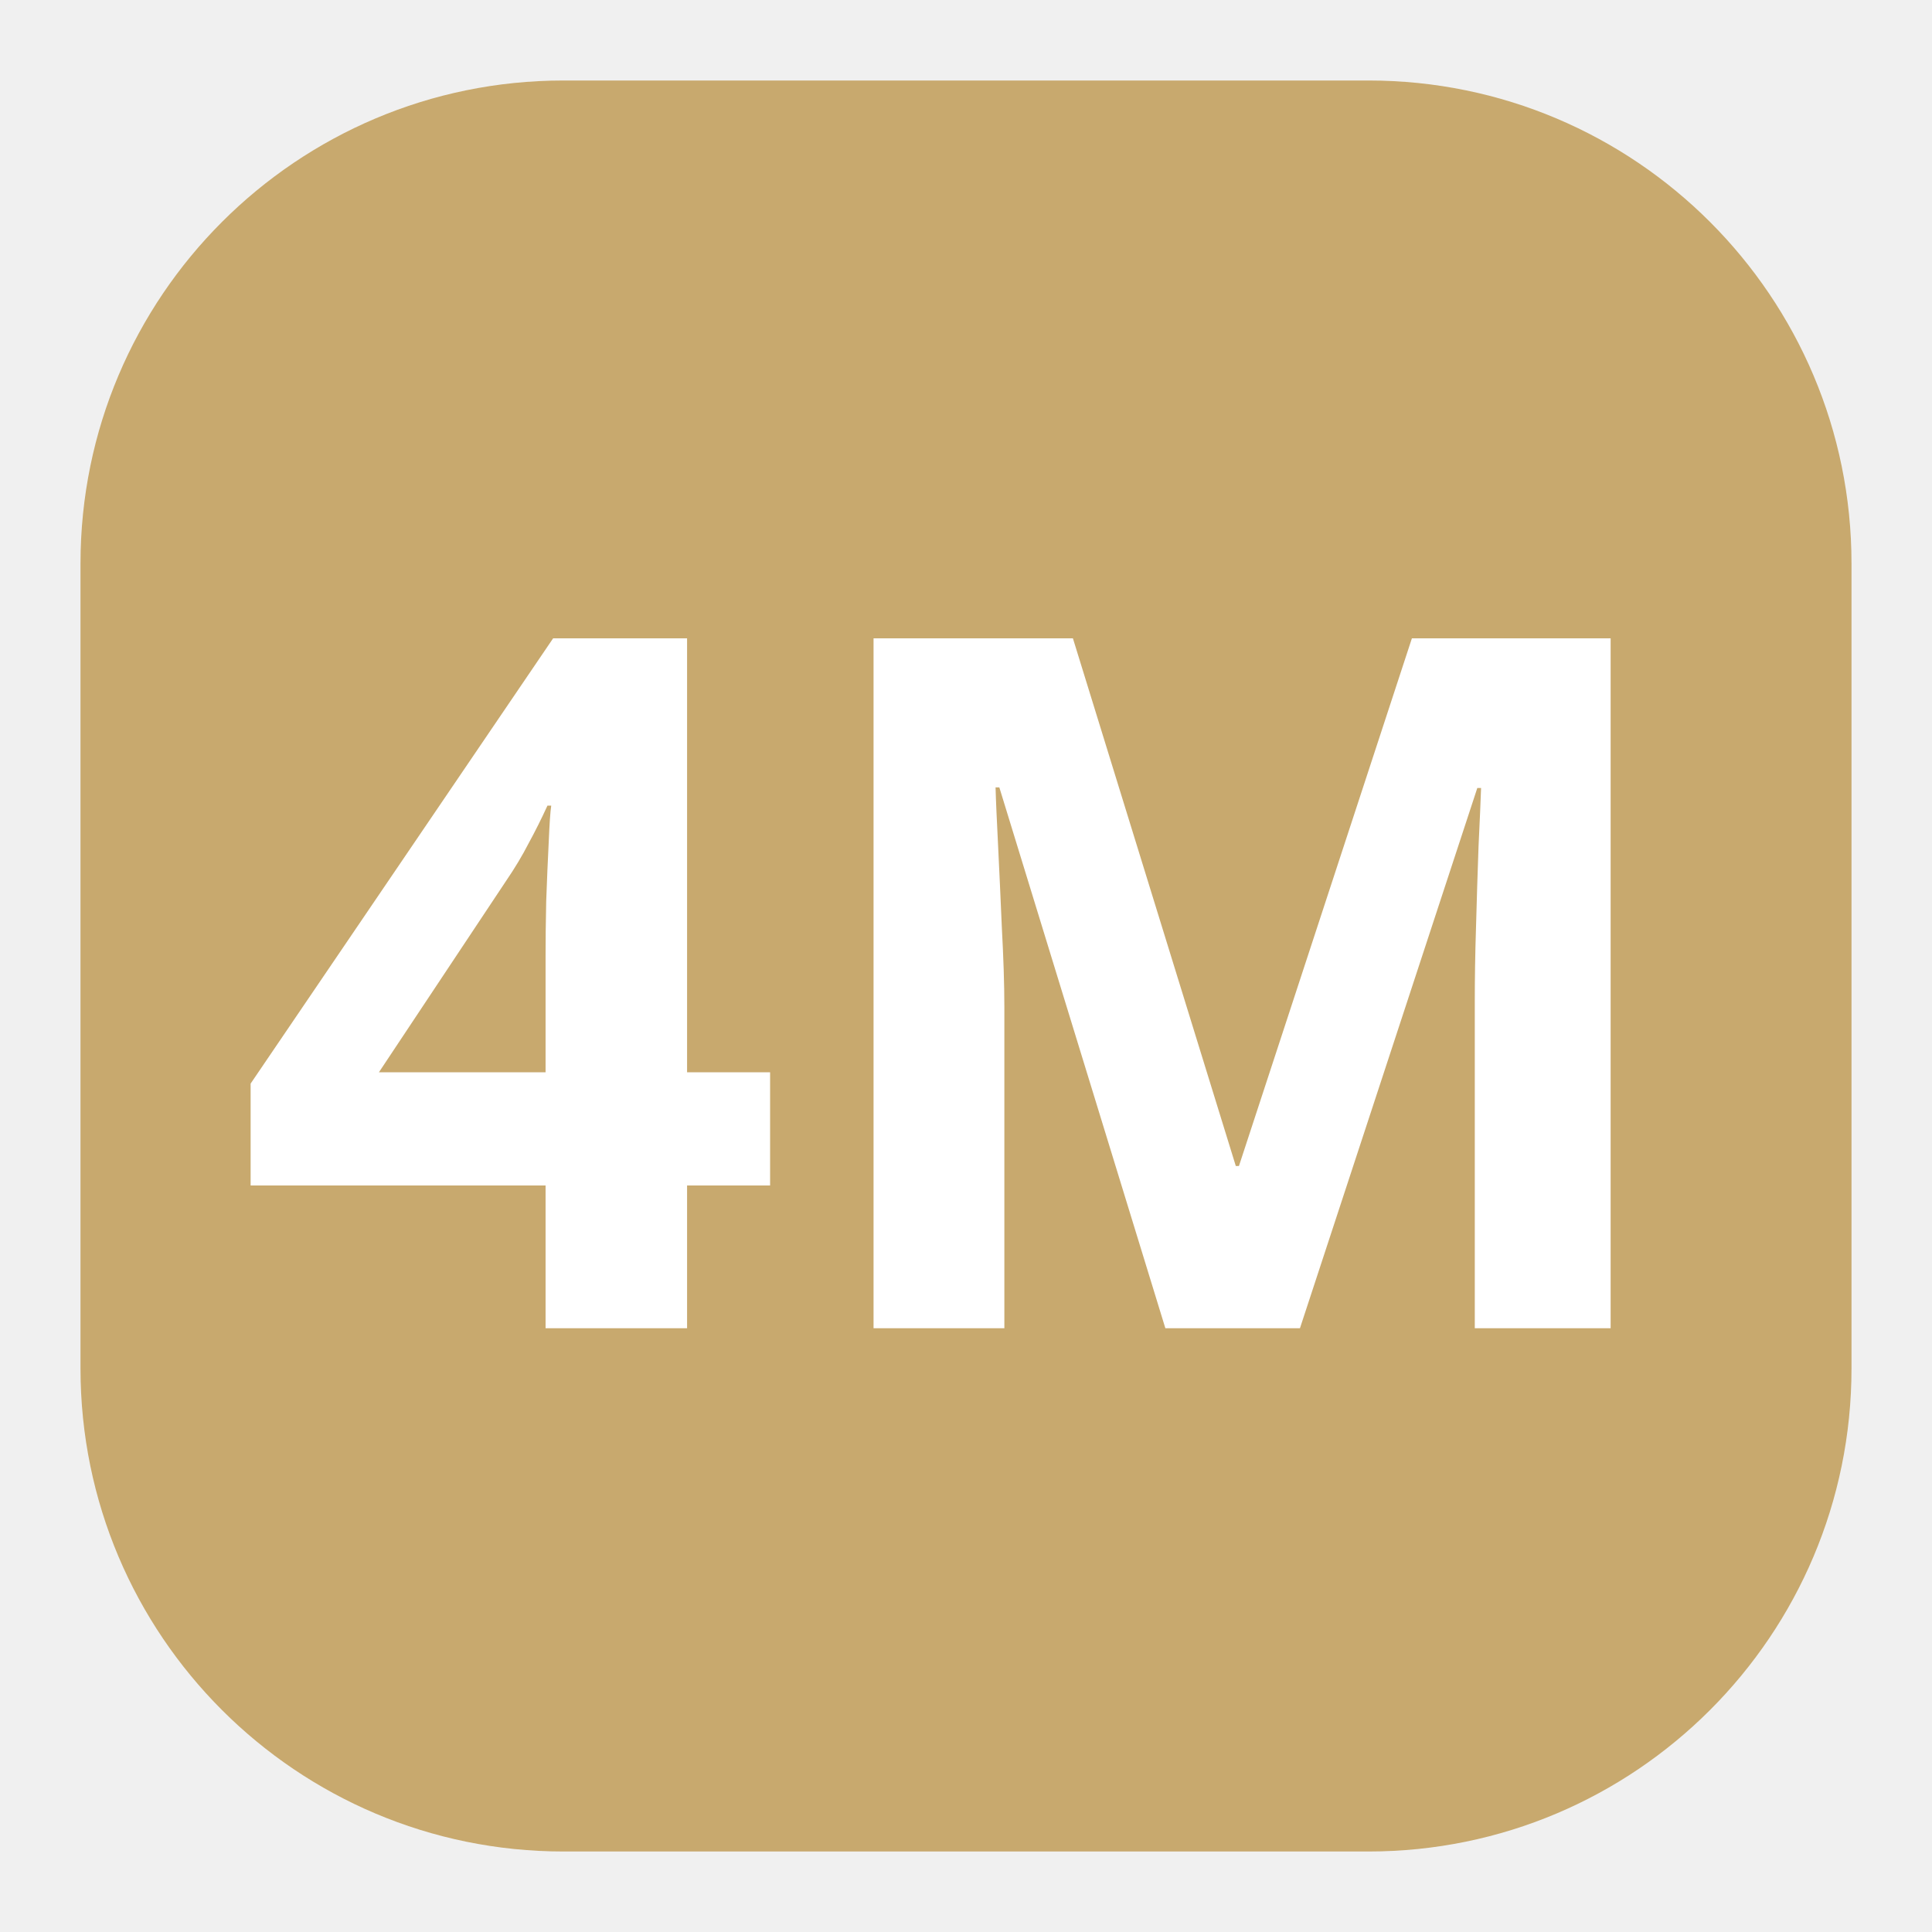
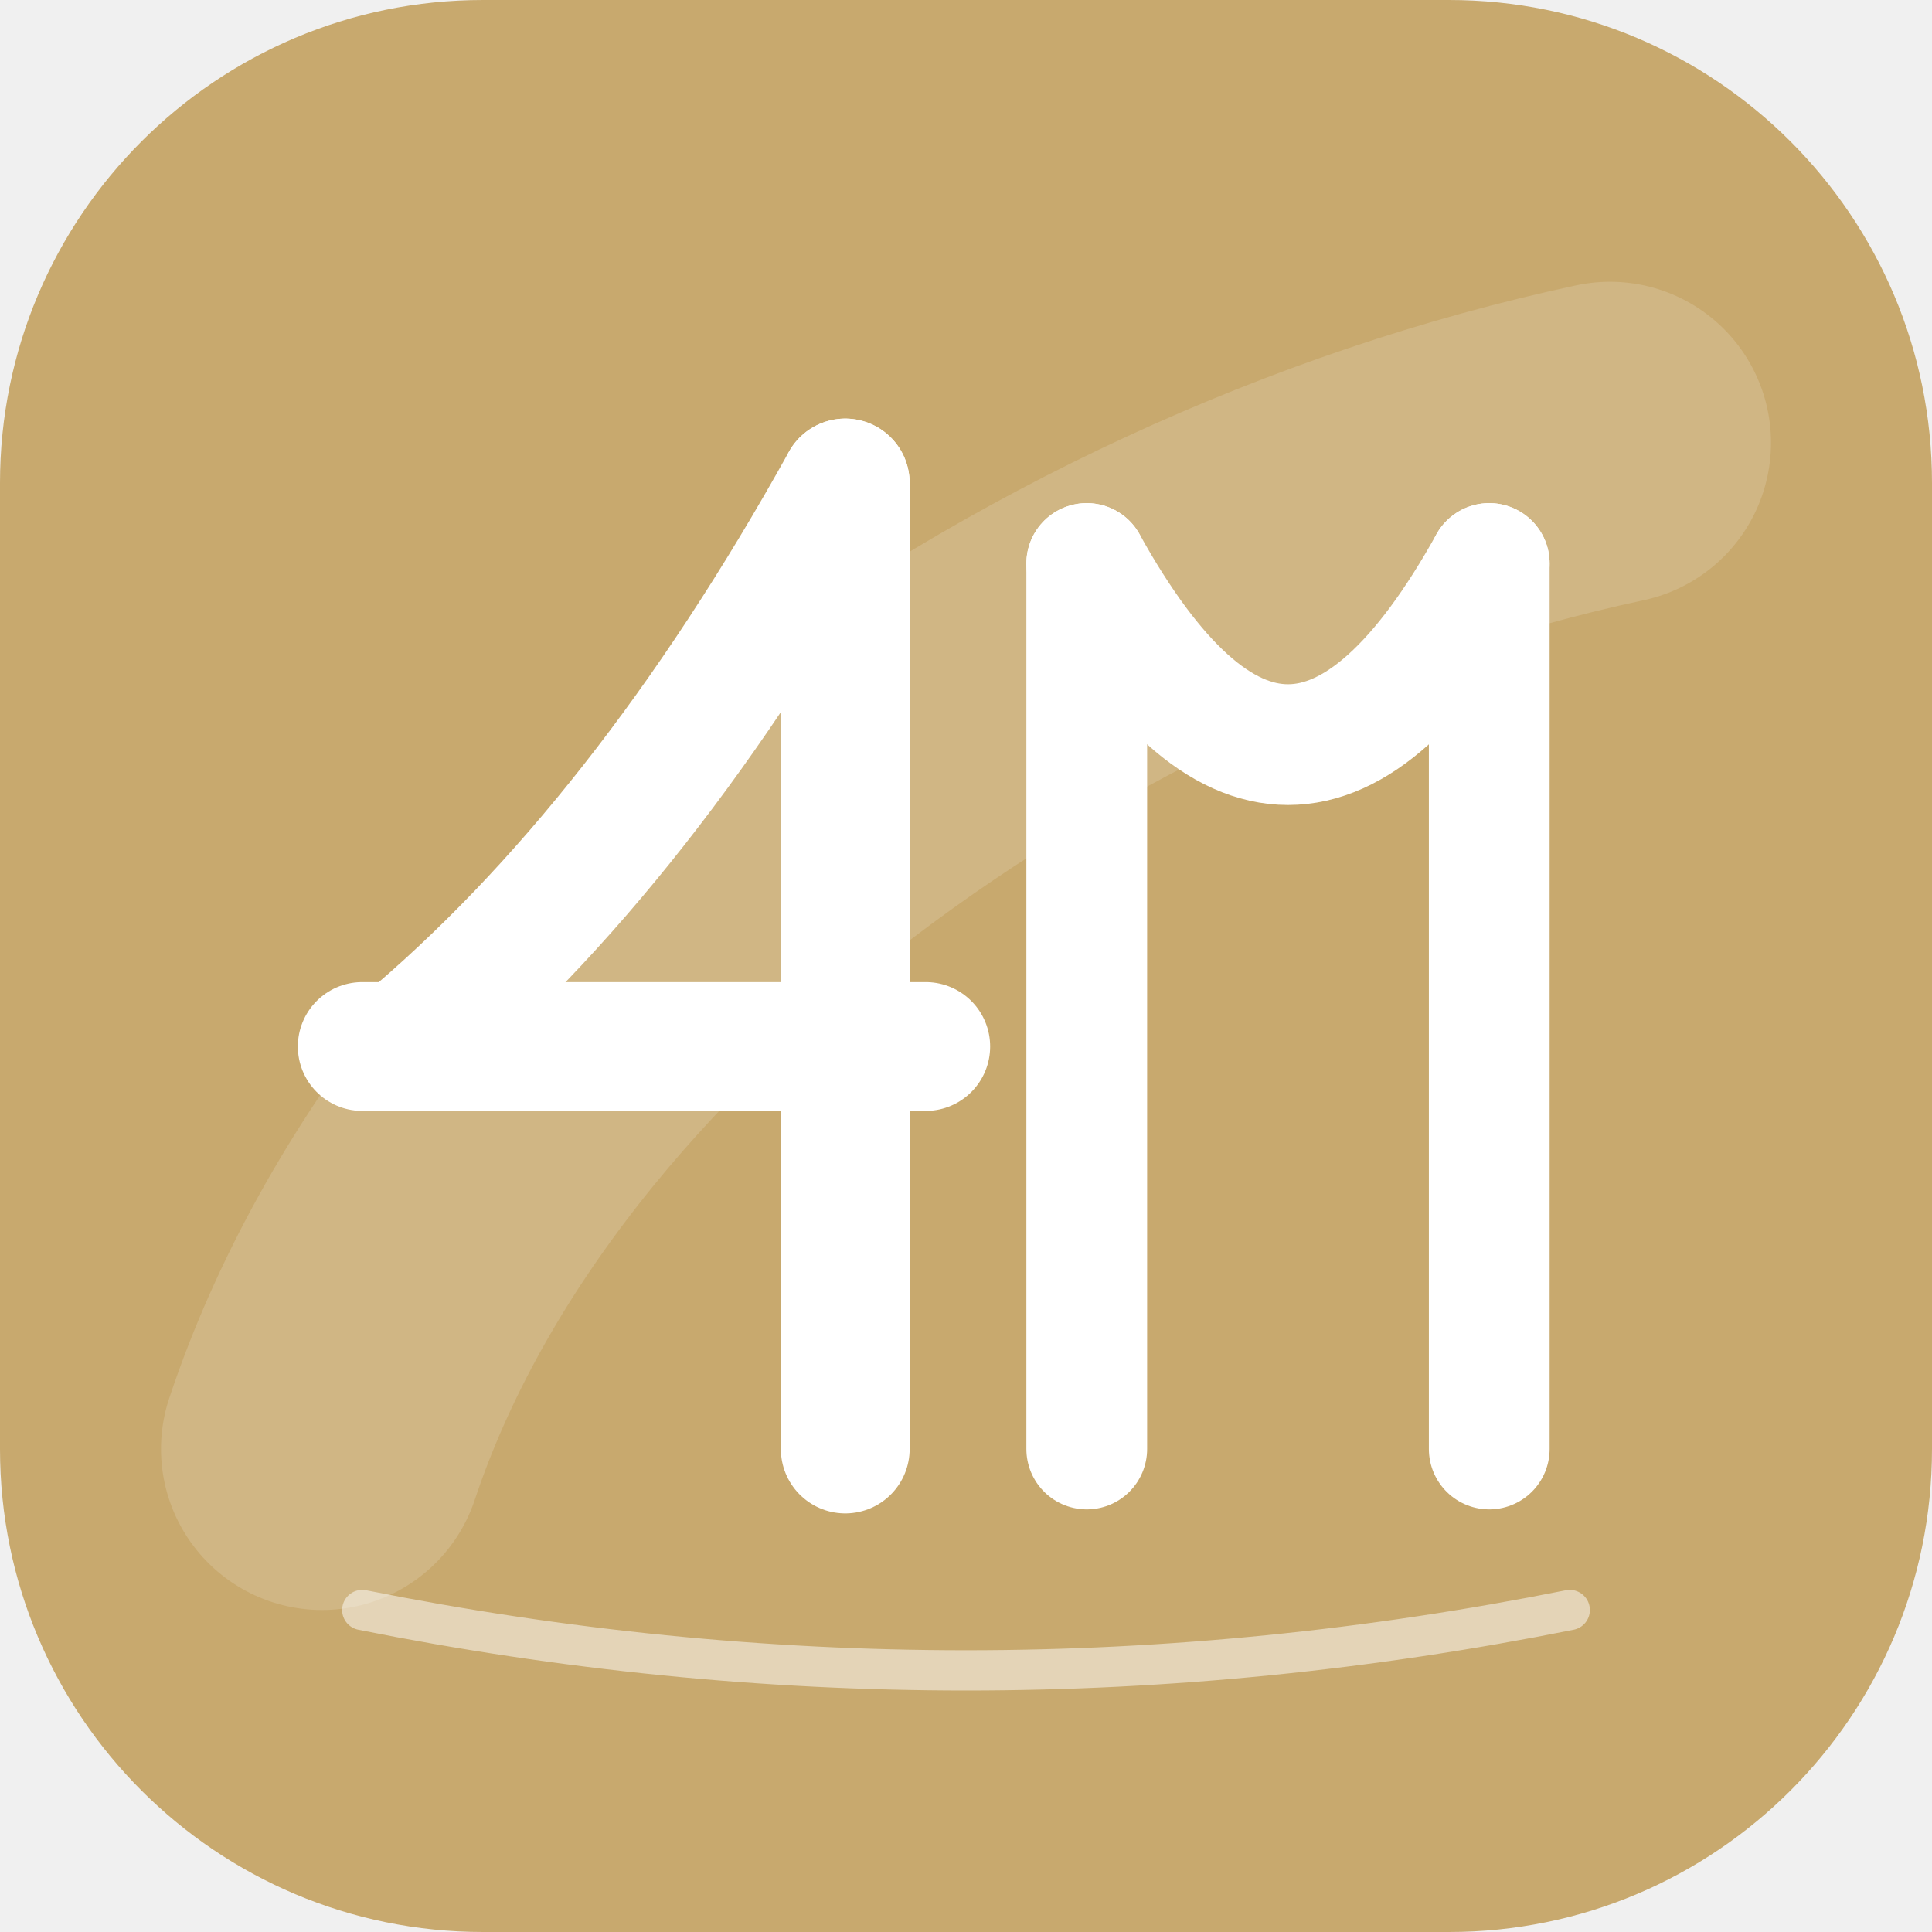
- <svg xmlns="http://www.w3.org/2000/svg" width="48" height="48" viewBox="0 0 48 48">
+ <svg xmlns="http://www.w3.org/2000/svg" width="48" height="48" viewBox="0 0 48 48" fill="none">
  <style>
-     .bg { fill: #c8a96e; }
-     .text { fill: #ffffff; }
+     .bg    { fill: #C8A96E; }
+     .rim   { display: none; }
+     .four  { stroke: #ffffff; }
+     .em    { stroke: #ffffff; }
+     .arc   { stroke: #ffffff; stroke-opacity: 0.5; }
+     .glow  { stroke: #ffffff; stroke-opacity: 0.15; }
    @media (prefers-color-scheme: dark) {
-       .bg { fill: #0f2040; }
-       .text { fill: #c8a96e; }
+       .bg   { fill: #0F2040; }
+       .rim  { display: block; }
+       .four { stroke: #ffffff; }
+       .em   { stroke: #C8A96E; }
+       .arc  { stroke: #C8A96E; stroke-opacity: 0.5; }
+       .glow { stroke: #C8A96E; stroke-opacity: 0.1; }
    }
  </style>
-   <rect class="bg" x="2" y="2" width="44" height="44" rx="12" />
-   <text class="text" x="24" y="33" text-anchor="middle" font-family="Outfit, sans-serif" font-weight="700" font-size="24">4M</text>
+   <rect class="bg" width="48" height="48" rx="12" />
+   <rect class="rim" x="0.5" y="0.5" width="47" height="47" rx="11.5" fill="none" stroke="#C8A96E" stroke-opacity="0.35" />
+   <path class="glow" d="M8 36 C12 24, 26 14, 40 11" fill="none" stroke-width="8" stroke-linecap="round" />
+   <line class="four" x1="21" y1="12" x2="21" y2="36" stroke-width="3.2" stroke-linecap="round" />
+   <path class="four" d="M21 12 Q16 21 10 26" fill="none" stroke-width="3.2" stroke-linecap="round" />
+   <line class="four" x1="9" y1="26" x2="23" y2="26" stroke-width="3.2" stroke-linecap="round" />
+   <line class="em" x1="27" y1="14" x2="27" y2="36" stroke-width="3" stroke-linecap="round" />
+   <path class="em" d="M27 14 Q32 23 37 14" fill="none" stroke-width="3" stroke-linecap="round" />
+   <line class="em" x1="37" y1="14" x2="37" y2="36" stroke-width="3" stroke-linecap="round" />
+   <path class="arc" d="M9 40 Q24 43 39 40" fill="none" stroke-width="1" stroke-linecap="round" />
</svg>
